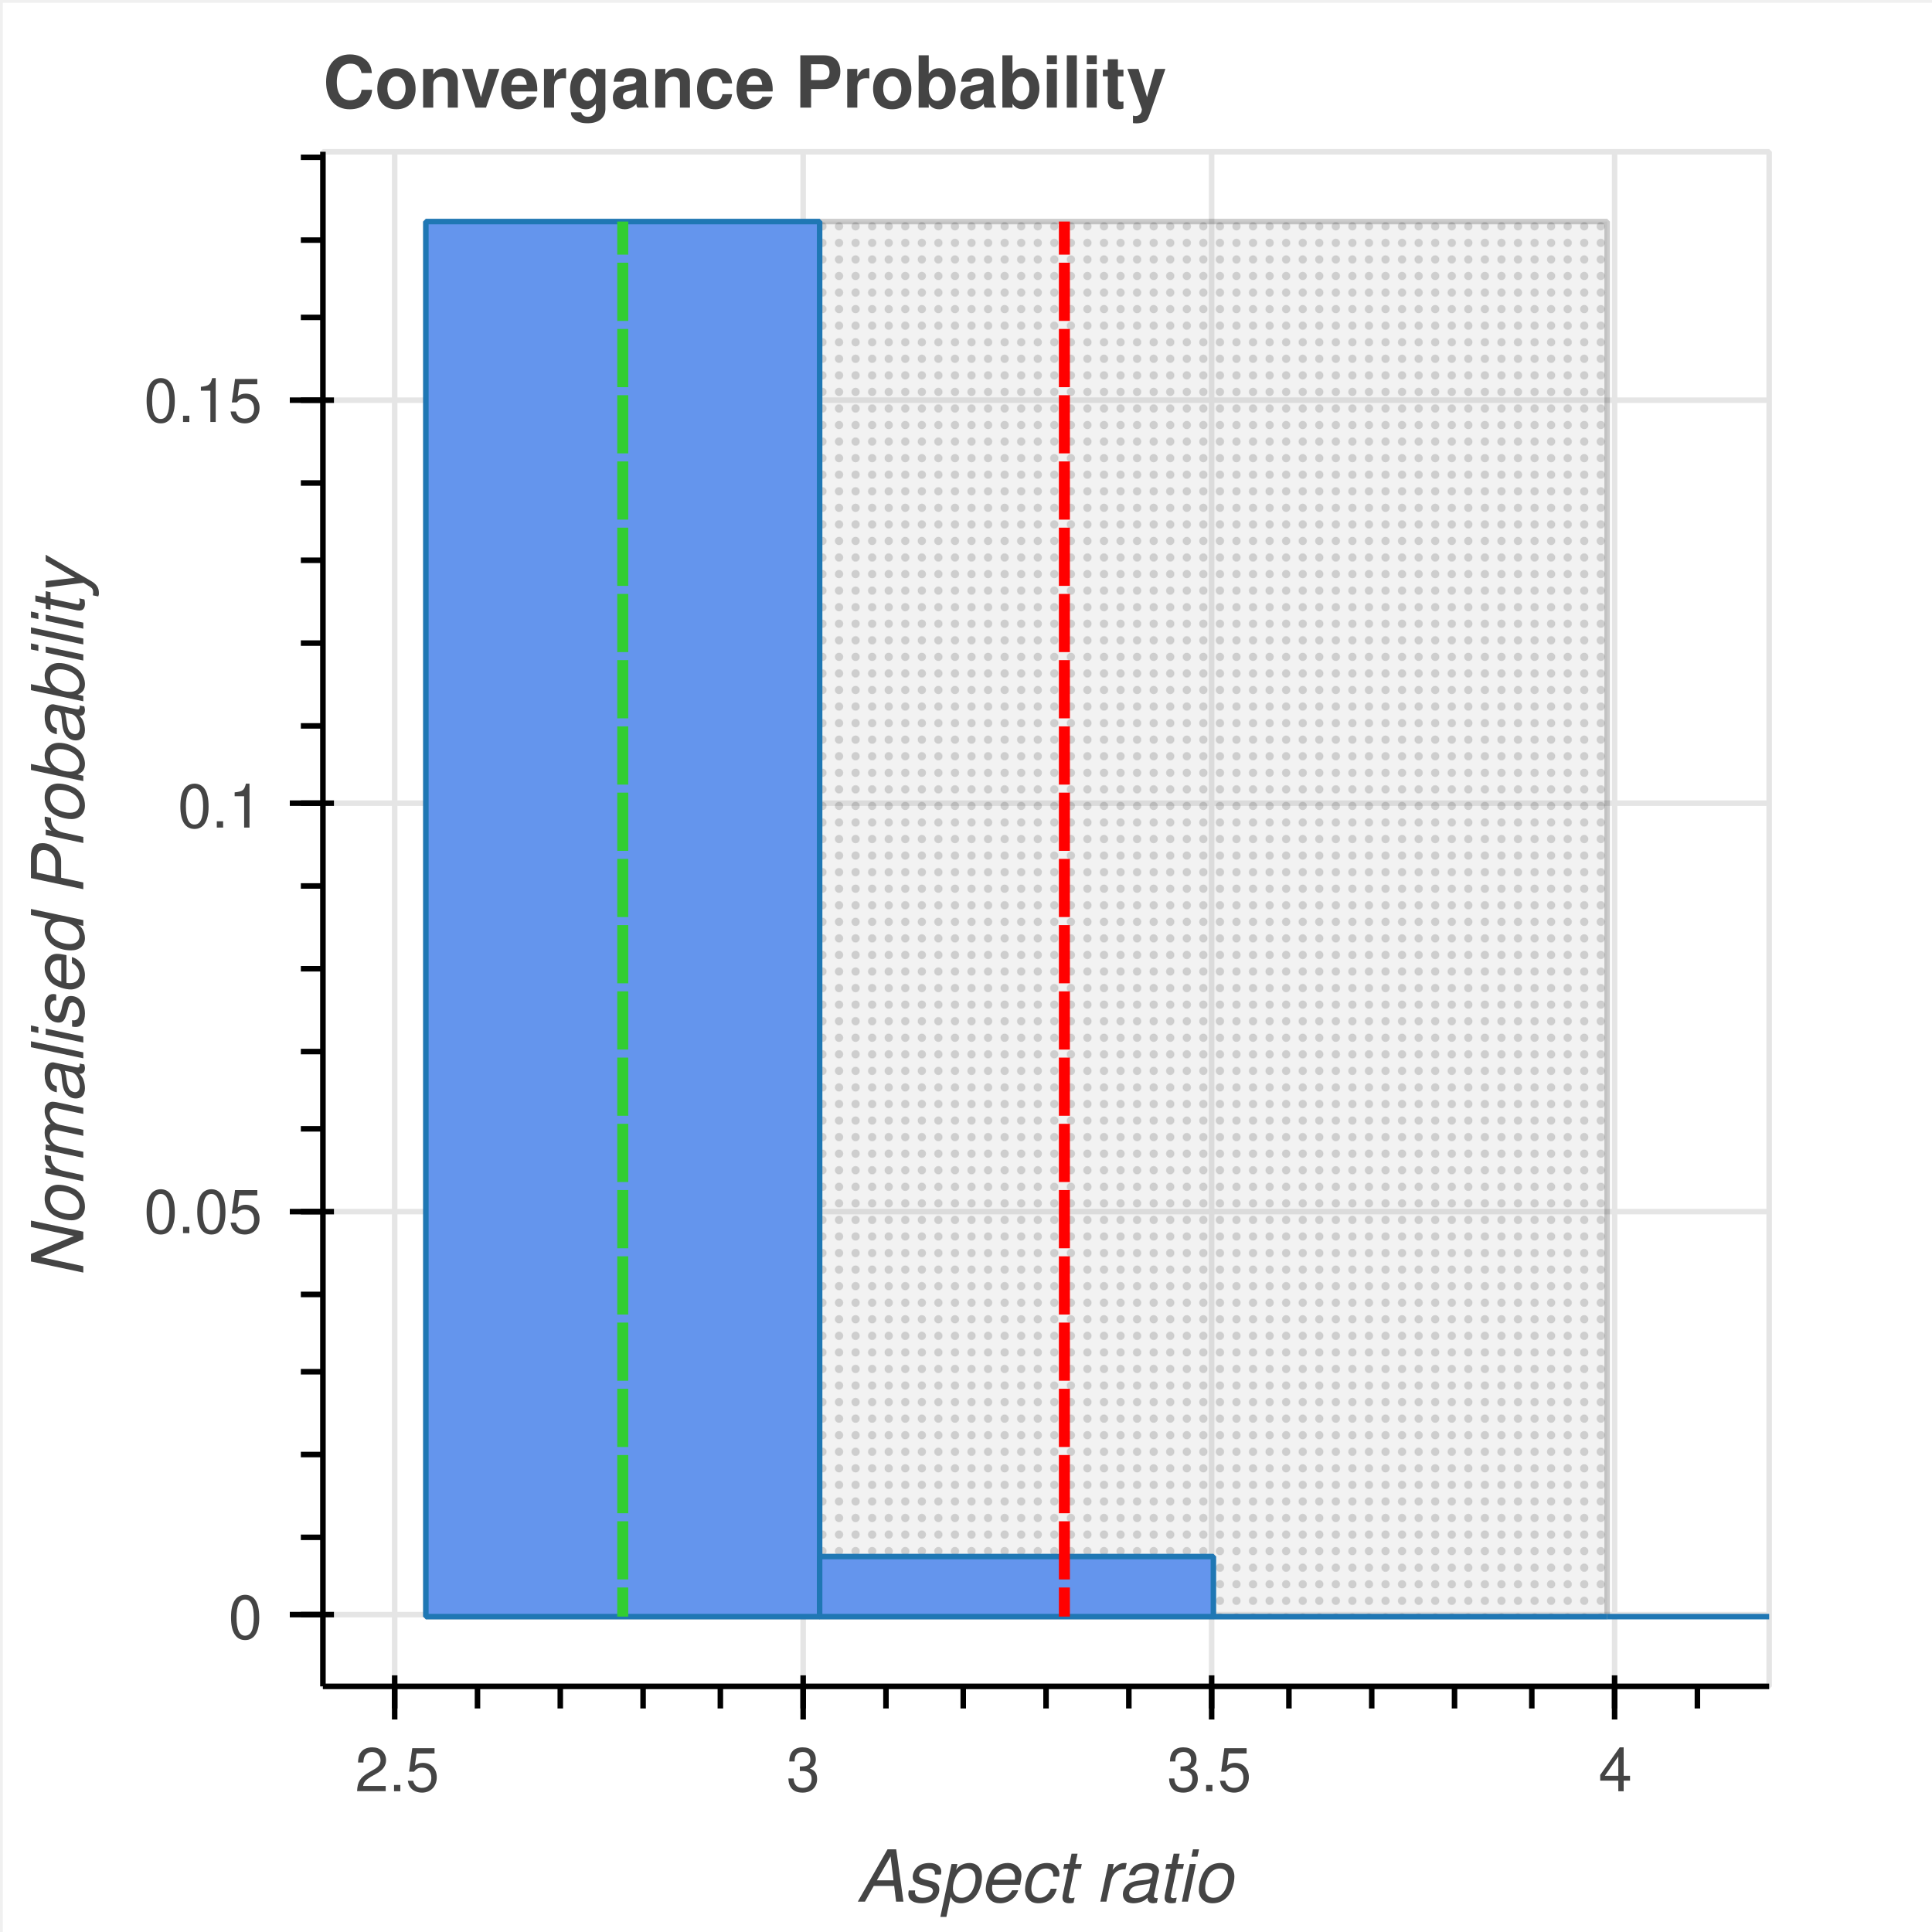
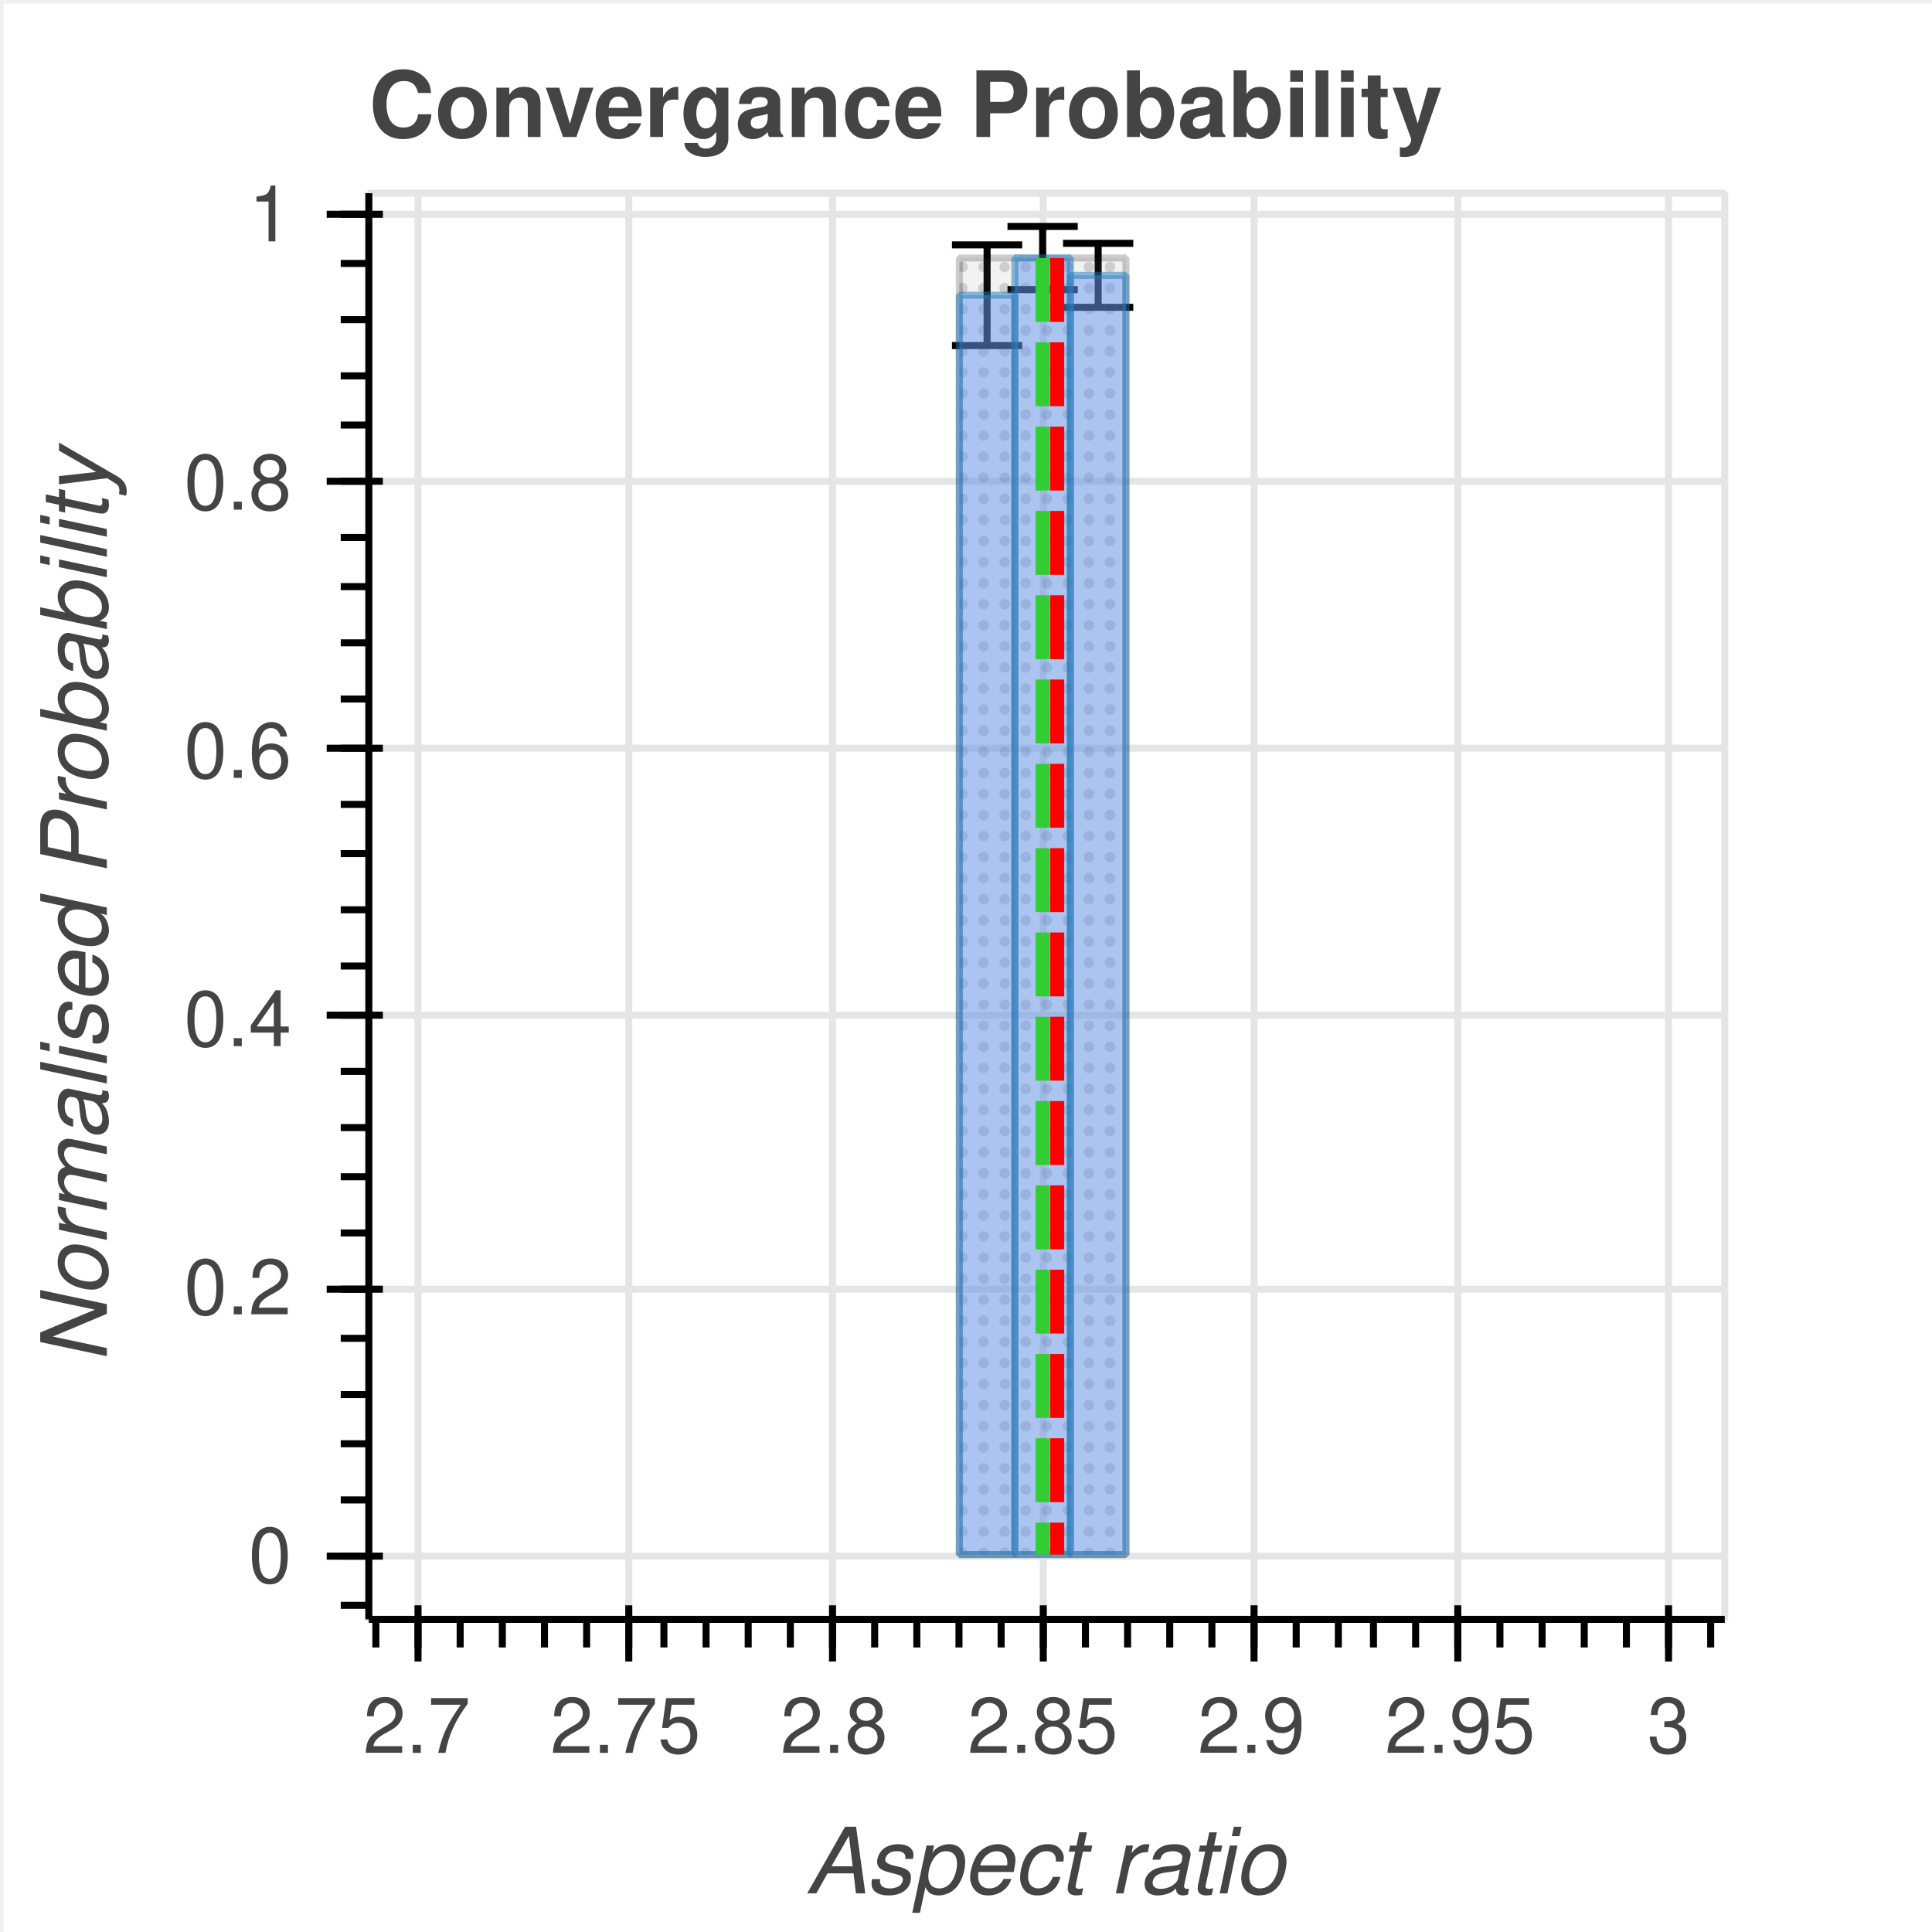
- <svg xmlns="http://www.w3.org/2000/svg" version="1.1" width="350" height="350">
+ <svg xmlns="http://www.w3.org/2000/svg" version="1.1" width="275" height="275">
  <defs>
-     <clipPath id="ZrrncdtxSGml">
-       <path fill="none" stroke="none" d="M 58.5 27.5 L 320.5 27.5 L 320.5 305.5 L 58.5 305.5 L 58.5 27.5 Z" />
+     <clipPath id="kBVDaZsetvRV">
+       <path fill="none" stroke="none" d="M 52.5 27.5 L 245.5 27.5 L 245.5 230.5 L 52.5 230.5 L 52.5 27.5 Z" />
    </clipPath>
-     <clipPath id="hqxxoribmWge">
-       <path fill="none" stroke="none" d="M 58.5 27.5 L 320.5 27.5 L 320.5 305.5 L 58.5 305.5 L 58.5 27.5 Z" />
+     <clipPath id="DsqOxXlteXqX">
+       <path fill="none" stroke="none" d="M 52.5 27.5 L 245.5 27.5 L 245.5 230.5 L 52.5 230.5 L 52.5 27.5 Z" />
    </clipPath>
-     <clipPath id="wSoOwwfKhamt">
-       <path fill="none" stroke="none" d="M 58.5 27.5 L 320.5 27.5 L 320.5 305.5 L 58.5 305.5 L 58.5 27.5 Z" />
+     <clipPath id="UITTbBWWyTGX">
+       <path fill="none" stroke="none" d="M 52.5 27.5 L 245.5 27.5 L 245.5 230.5 L 52.5 230.5 L 52.5 27.5 Z" />
    </clipPath>
-     <pattern id="cvgxhropMqfD" width="3" height="3" patternUnits="userSpaceOnUse">
+     <clipPath id="dJFAbIfSxvSz">
+       <path fill="none" stroke="none" d="M 52.5 27.5 L 245.5 27.5 L 245.5 230.5 L 52.5 230.5 L 52.5 27.5 Z" />
+     </clipPath>
+     <pattern id="xNHAutLQambq" width="3" height="3" patternUnits="userSpaceOnUse">
      <path fill="rgb(0,0,0)" stroke="none" paint-order="stroke" d="M 2.75 2 A 0.75 0.75 0 0 0 1.25 2 A 0.75 0.75 0 0 0 2.75 2" fill-opacity="0.149" />
    </pattern>
-     <clipPath id="yUnxZSZkzlyN">
-       <path fill="none" stroke="none" d="M 58.5 27.5 L 320.5 27.5 L 320.5 305.5 L 58.5 305.5 L 58.5 27.5 Z" />
+     <clipPath id="FpFLyvhWduzI">
+       <path fill="none" stroke="none" d="M 52.5 27.5 L 245.5 27.5 L 245.5 230.5 L 52.5 230.5 L 52.5 27.5 Z" />
    </clipPath>
-     <clipPath id="cirFqnNLSbqE">
-       <path fill="none" stroke="none" d="M 58.5 27.5 L 320.5 27.5 L 320.5 305.5 L 58.5 305.5 L 58.5 27.5 Z" />
+     <clipPath id="DADGCrvGHdOd">
+       <path fill="none" stroke="none" d="M 52.5 27.5 L 245.5 27.5 L 245.5 230.5 L 52.5 230.5 L 52.5 27.5 Z" />
    </clipPath>
-     <clipPath id="TQMNmfndtQQf">
-       <path fill="none" stroke="none" d="M 58.5 27.5 L 320.5 27.5 L 320.5 305.5 L 58.5 305.5 L 58.5 27.5 Z" />
+     <clipPath id="oRDbRWOywewB">
+       <path fill="none" stroke="none" d="M 52.5 27.5 L 245.5 27.5 L 245.5 230.5 L 52.5 230.5 L 52.5 27.5 Z" />
    </clipPath>
-     <clipPath id="XLtAtKNMcwrl">
-       <path fill="none" stroke="none" d="M 58.5 27.5 L 320.5 27.5 L 320.5 305.5 L 58.5 305.5 L 58.5 27.5 Z" />
+     <clipPath id="mbRPUhLrWNZB">
+       <path fill="none" stroke="none" d="M 52.5 27.5 L 245.5 27.5 L 245.5 230.5 L 52.5 230.5 L 52.5 27.5 Z" />
    </clipPath>
  </defs>
-   <path fill="rgb(255,255,255)" stroke="none" paint-order="stroke" d="M 0.5 0.5 L 350.5 0.5 L 350.5 350.5 L 0.5 350.5 L 0.5 0.5 Z" fill-opacity="1" />
-   <rect fill="#FFFFFF" stroke="none" x="58" y="27" width="262" height="278" transform="matrix(1, 0, 0, 1, 0.5, 0.5)" />
-   <path fill="rgb(255,255,255)" stroke="none" paint-order="stroke" d="M 58.5 27.5 L 320.5 27.5 L 320.5 305.5 L 58.5 305.5 L 58.5 27.5 Z" fill-opacity="1" />
-   <path fill="none" stroke="rgb(229,229,229)" paint-order="fill" d="M 58.5 27.5 L 320.5 27.5 L 320.5 305.5 L 58.5 305.5 L 58.5 27.5 Z" stroke-opacity="1" stroke-linejoin="bevel" stroke-miterlimit="10" />
-   <path fill="none" stroke="rgb(229,229,229)" paint-order="fill" d="M 71.5 305.5 L 71.5 27.5 M 145.5 305.5 L 145.5 27.5 M 219.5 305.5 L 219.5 27.5 M 292.5 305.5 L 292.5 27.5" stroke-opacity="1" stroke-linejoin="bevel" stroke-miterlimit="10" clip-path="url(#ZrrncdtxSGml)" />
-   <path fill="none" stroke="rgb(229,229,229)" paint-order="fill" d="M 58.5 292.5 L 320.5 292.5 M 58.5 219.5 L 320.5 219.5 M 58.5 145.5 L 320.5 145.5 M 58.5 72.5 L 320.5 72.5" stroke-opacity="1" stroke-linejoin="bevel" stroke-miterlimit="10" clip-path="url(#hqxxoribmWge)" />
-   <path fill="rgb(128,128,128)" stroke="none" paint-order="stroke" d="M 77.149 40.136 L 291.151 40.136 L 291.151 292.864 L 77.149 292.864 L 77.149 40.136 Z" fill-opacity="0.102" clip-path="url(#wSoOwwfKhamt)" />
-   <path fill="url(#cvgxhropMqfD)" stroke="rgb(0,0,0)" paint-order="fill" d="M 77.149 40.136 L 291.151 40.136 L 291.151 292.864 L 77.149 292.864 L 77.149 40.136 Z" clip-path="url(#wSoOwwfKhamt)" stroke-opacity="0.2" stroke-linejoin="bevel" stroke-miterlimit="10" />
-   <path fill="rgb(100,149,237)" stroke="rgb(31,119,180)" paint-order="fill" d="M 77.149 40.136 L 148.483 40.136 L 148.483 292.864 L 77.149 292.864 L 77.149 40.136 Z" fill-opacity="1" clip-path="url(#yUnxZSZkzlyN)" stroke-opacity="1" stroke-linejoin="bevel" stroke-miterlimit="10" />
-   <path fill="rgb(100,149,237)" stroke="rgb(31,119,180)" paint-order="fill" d="M 148.483 281.98 L 219.817 281.98 L 219.817 292.864 L 148.483 292.864 L 148.483 281.98 Z" fill-opacity="1" clip-path="url(#yUnxZSZkzlyN)" stroke-opacity="1" stroke-linejoin="bevel" stroke-miterlimit="10" />
-   <path fill="rgb(100,149,237)" stroke="rgb(31,119,180)" paint-order="fill" d="M 219.817 292.864 L 291.151 292.864 L 291.151 292.864 L 219.817 292.864 L 219.817 292.864 Z" fill-opacity="1" clip-path="url(#yUnxZSZkzlyN)" stroke-opacity="1" stroke-linejoin="bevel" stroke-miterlimit="10" />
-   <path fill="rgb(100,149,237)" stroke="rgb(31,119,180)" paint-order="fill" d="M 291.151 292.864 L 320.5 292.864 L 320.5 292.864 L 291.151 292.864 L 291.151 292.864 Z" fill-opacity="1" clip-path="url(#yUnxZSZkzlyN)" stroke-opacity="1" stroke-linejoin="bevel" stroke-miterlimit="10" />
-   <path fill="none" stroke="rgb(0,0,0)" paint-order="fill" d="M 58.5 305.5 L 320.5 305.5" stroke-opacity="1" stroke-linejoin="bevel" stroke-miterlimit="10" />
-   <path fill="none" stroke="rgb(0,0,0)" paint-order="fill" d="M 71.5 311.5 L 71.5 303.5 M 145.5 311.5 L 145.5 303.5 M 219.5 311.5 L 219.5 303.5 M 292.5 311.5 L 292.5 303.5" stroke-opacity="1" stroke-linejoin="bevel" stroke-miterlimit="10" />
-   <path fill="none" stroke="rgb(0,0,0)" paint-order="fill" d="M 71.5 309.5 L 71.5 305.5 M 86.5 309.5 L 86.5 305.5 M 101.5 309.5 L 101.5 305.5 M 116.5 309.5 L 116.5 305.5 M 130.5 309.5 L 130.5 305.5 M 145.5 309.5 L 145.5 305.5 M 160.5 309.5 L 160.5 305.5 M 174.5 309.5 L 174.5 305.5 M 189.5 309.5 L 189.5 305.5 M 204.5 309.5 L 204.5 305.5 M 219.5 309.5 L 219.5 305.5 M 233.5 309.5 L 233.5 305.5 M 248.5 309.5 L 248.5 305.5 M 263.5 309.5 L 263.5 305.5 M 277.5 309.5 L 277.5 305.5 M 292.5 309.5 L 292.5 305.5 M 307.5 309.5 L 307.5 305.5" stroke-opacity="1" stroke-linejoin="bevel" stroke-miterlimit="10" />
-   <text fill="rgb(68,68,68)" stroke="none" font-family="helvetica" font-size="11px" font-style="normal" font-weight="normal" text-decoration="normal" x="63.813" y="324" text-anchor="start" dominant-baseline="alphabetic" transform="matrix(1, 0, 0, 1, 0.5, 0.5)" fill-opacity="1">2.5</text>
-   <text fill="none" stroke="rgb(0,0,0)" font-family="helvetica" font-size="11px" font-style="normal" font-weight="normal" text-decoration="normal" x="63.813" y="324" text-anchor="start" dominant-baseline="alphabetic" transform="matrix(1, 0, 0, 1, 0.5, 0.5)" stroke-opacity="0" stroke-linejoin="bevel" stroke-miterlimit="10">2.5</text>
-   <text fill="rgb(68,68,68)" stroke="none" font-family="helvetica" font-size="11px" font-style="normal" font-weight="normal" text-decoration="normal" x="141.959" y="324" text-anchor="start" dominant-baseline="alphabetic" transform="matrix(1, 0, 0, 1, 0.5, 0.5)" fill-opacity="1">3</text>
-   <text fill="none" stroke="rgb(0,0,0)" font-family="helvetica" font-size="11px" font-style="normal" font-weight="normal" text-decoration="normal" x="141.959" y="324" text-anchor="start" dominant-baseline="alphabetic" transform="matrix(1, 0, 0, 1, 0.5, 0.5)" stroke-opacity="0" stroke-linejoin="bevel" stroke-miterlimit="10">3</text>
-   <text fill="rgb(68,68,68)" stroke="none" font-family="helvetica" font-size="11px" font-style="normal" font-weight="normal" text-decoration="normal" x="210.931" y="324" text-anchor="start" dominant-baseline="alphabetic" transform="matrix(1, 0, 0, 1, 0.5, 0.5)" fill-opacity="1">3.5</text>
-   <text fill="none" stroke="rgb(0,0,0)" font-family="helvetica" font-size="11px" font-style="normal" font-weight="normal" text-decoration="normal" x="210.931" y="324" text-anchor="start" dominant-baseline="alphabetic" transform="matrix(1, 0, 0, 1, 0.5, 0.5)" stroke-opacity="0" stroke-linejoin="bevel" stroke-miterlimit="10">3.5</text>
-   <text fill="rgb(68,68,68)" stroke="none" font-family="helvetica" font-size="11px" font-style="normal" font-weight="normal" text-decoration="normal" x="289.078" y="324" text-anchor="start" dominant-baseline="alphabetic" transform="matrix(1, 0, 0, 1, 0.5, 0.5)" fill-opacity="1">4</text>
-   <text fill="none" stroke="rgb(0,0,0)" font-family="helvetica" font-size="11px" font-style="normal" font-weight="normal" text-decoration="normal" x="289.078" y="324" text-anchor="start" dominant-baseline="alphabetic" transform="matrix(1, 0, 0, 1, 0.5, 0.5)" stroke-opacity="0" stroke-linejoin="bevel" stroke-miterlimit="10">4</text>
-   <text fill="rgb(68,68,68)" stroke="none" font-family="helvetica" font-size="13px" font-style="italic" font-weight="normal" text-decoration="normal" x="154.678" y="344" text-anchor="start" dominant-baseline="alphabetic" transform="matrix(1, 0, 0, 1, 0.5, 0.5)" fill-opacity="1">Aspect ratio</text>
-   <text fill="none" stroke="rgb(0,0,0)" font-family="helvetica" font-size="13px" font-style="italic" font-weight="normal" text-decoration="normal" x="154.678" y="344" text-anchor="start" dominant-baseline="alphabetic" transform="matrix(1, 0, 0, 1, 0.5, 0.5)" stroke-opacity="0" stroke-linejoin="bevel" stroke-miterlimit="10">Aspect ratio</text>
-   <path fill="none" stroke="rgb(0,0,0)" paint-order="fill" d="M 58.5 305.5 L 58.5 27.5" stroke-opacity="1" stroke-linejoin="bevel" stroke-miterlimit="10" />
-   <path fill="none" stroke="rgb(0,0,0)" paint-order="fill" d="M 52.5 292.5 L 60.5 292.5 M 52.5 219.5 L 60.5 219.5 M 52.5 145.5 L 60.5 145.5 M 52.5 72.5 L 60.5 72.5" stroke-opacity="1" stroke-linejoin="bevel" stroke-miterlimit="10" />
-   <path fill="none" stroke="rgb(0,0,0)" paint-order="fill" d="M 54.5 292.5 L 58.5 292.5 M 54.5 278.5 L 58.5 278.5 M 54.5 263.5 L 58.5 263.5 M 54.5 248.5 L 58.5 248.5 M 54.5 234.5 L 58.5 234.5 M 54.5 219.5 L 58.5 219.5 M 54.5 204.5 L 58.5 204.5 M 54.5 190.5 L 58.5 190.5 M 54.5 175.5 L 58.5 175.5 M 54.5 160.5 L 58.5 160.5 M 54.5 145.5 L 58.5 145.5 M 54.5 131.5 L 58.5 131.5 M 54.5 116.5 L 58.5 116.5 M 54.5 101.5 L 58.5 101.5 M 54.5 87.5 L 58.5 87.5 M 54.5 72.5 L 58.5 72.5 M 54.5 57.5 L 58.5 57.5 M 54.5 43.5 L 58.5 43.5 M 54.5 28.5 L 58.5 28.5" stroke-opacity="1" stroke-linejoin="bevel" stroke-miterlimit="10" />
-   <text fill="rgb(68,68,68)" stroke="none" font-family="helvetica" font-size="11px" font-style="normal" font-weight="normal" text-decoration="normal" x="40.882" y="296.364" text-anchor="start" dominant-baseline="alphabetic" transform="matrix(1, 0, 0, 1, 0.5, 0.5)" fill-opacity="1">0</text>
-   <text fill="none" stroke="rgb(0,0,0)" font-family="helvetica" font-size="11px" font-style="normal" font-weight="normal" text-decoration="normal" x="40.882" y="296.364" text-anchor="start" dominant-baseline="alphabetic" transform="matrix(1, 0, 0, 1, 0.5, 0.5)" stroke-opacity="0" stroke-linejoin="bevel" stroke-miterlimit="10">0</text>
-   <text fill="rgb(68,68,68)" stroke="none" font-family="helvetica" font-size="11px" font-style="normal" font-weight="normal" text-decoration="normal" x="25.591" y="222.892" text-anchor="start" dominant-baseline="alphabetic" transform="matrix(1, 0, 0, 1, 0.5, 0.5)" fill-opacity="1">0.05</text>
-   <text fill="none" stroke="rgb(0,0,0)" font-family="helvetica" font-size="11px" font-style="normal" font-weight="normal" text-decoration="normal" x="25.591" y="222.892" text-anchor="start" dominant-baseline="alphabetic" transform="matrix(1, 0, 0, 1, 0.5, 0.5)" stroke-opacity="0" stroke-linejoin="bevel" stroke-miterlimit="10">0.05</text>
-   <text fill="rgb(68,68,68)" stroke="none" font-family="helvetica" font-size="11px" font-style="normal" font-weight="normal" text-decoration="normal" x="31.708" y="149.421" text-anchor="start" dominant-baseline="alphabetic" transform="matrix(1, 0, 0, 1, 0.5, 0.5)" fill-opacity="1">0.1</text>
-   <text fill="none" stroke="rgb(0,0,0)" font-family="helvetica" font-size="11px" font-style="normal" font-weight="normal" text-decoration="normal" x="31.708" y="149.421" text-anchor="start" dominant-baseline="alphabetic" transform="matrix(1, 0, 0, 1, 0.5, 0.5)" stroke-opacity="0" stroke-linejoin="bevel" stroke-miterlimit="10">0.1</text>
-   <text fill="rgb(68,68,68)" stroke="none" font-family="helvetica" font-size="11px" font-style="normal" font-weight="normal" text-decoration="normal" x="25.591" y="75.949" text-anchor="start" dominant-baseline="alphabetic" transform="matrix(1, 0, 0, 1, 0.5, 0.5)" fill-opacity="1">0.15</text>
-   <text fill="none" stroke="rgb(0,0,0)" font-family="helvetica" font-size="11px" font-style="normal" font-weight="normal" text-decoration="normal" x="25.591" y="75.949" text-anchor="start" dominant-baseline="alphabetic" transform="matrix(1, 0, 0, 1, 0.5, 0.5)" stroke-opacity="0" stroke-linejoin="bevel" stroke-miterlimit="10">0.15</text>
-   <text fill="rgb(68,68,68)" stroke="none" font-family="helvetica" font-size="13px" font-style="italic" font-weight="normal" text-decoration="normal" x="-47.435" y="163" text-anchor="start" dominant-baseline="alphabetic" transform="matrix(6.123233995736766e-17, -1, 1, 6.123233995736766e-17, -147.9092, 184.0908)" fill-opacity="1">Normalised Probability</text>
-   <text fill="none" stroke="rgb(0,0,0)" font-family="helvetica" font-size="13px" font-style="italic" font-weight="normal" text-decoration="normal" x="-47.435" y="163" text-anchor="start" dominant-baseline="alphabetic" transform="matrix(6.123233995736766e-17, -1, 1, 6.123233995736766e-17, -147.9092, 184.0908)" stroke-opacity="0" stroke-linejoin="bevel" stroke-miterlimit="10">Normalised Probability</text>
-   <path fill="rgb(255,249,186)" stroke="rgb(255,0,0)" paint-order="fill" d="M 192.824 40.136 L 192.824 40.136 L 192.824 292.864 L 192.824 292.864 L 192.824 40.136 Z" fill-opacity="0.4" clip-path="url(#cirFqnNLSbqE)" stroke-opacity="1" stroke-linejoin="bevel" stroke-miterlimit="10" stroke-width="2" stroke-dasharray="6" />
-   <path fill="rgb(255,249,186)" stroke="rgb(50,205,50)" paint-order="fill" d="M 112.816 40.136 L 112.816 40.136 L 112.816 292.864 L 112.816 292.864 L 112.816 40.136 Z" fill-opacity="0.4" clip-path="url(#TQMNmfndtQQf)" stroke-opacity="1" stroke-linejoin="bevel" stroke-miterlimit="10" stroke-width="2" stroke-dasharray="6" />
-   <text fill="rgb(68,68,68)" stroke="none" font-family="helvetica" font-size="13px" font-style="normal" font-weight="bold" text-decoration="normal" x="58" y="19" text-anchor="start" dominant-baseline="alphabetic" transform="matrix(1, 0, 0, 1, 0.5, 0.5)" fill-opacity="1">Convergance Probability</text>
-   <text fill="none" stroke="rgb(0,0,0)" font-family="helvetica" font-size="13px" font-style="normal" font-weight="bold" text-decoration="normal" x="58" y="19" text-anchor="start" dominant-baseline="alphabetic" transform="matrix(1, 0, 0, 1, 0.5, 0.5)" stroke-opacity="0" stroke-miterlimit="10" stroke-dasharray="">Convergance Probability</text>
+   <path fill="rgb(255,255,255)" stroke="none" paint-order="stroke" d="M 0.5 0.5 L 275.5 0.5 L 275.5 275.5 L 0.5 275.5 L 0.5 0.5 Z" fill-opacity="1" />
+   <rect fill="#FFFFFF" stroke="none" x="52" y="27" width="193" height="203" transform="matrix(1, 0, 0, 1, 0.5, 0.5)" />
+   <path fill="rgb(255,255,255)" stroke="none" paint-order="stroke" d="M 52.5 27.5 L 245.5 27.5 L 245.5 230.5 L 52.5 230.5 L 52.5 27.5 Z" fill-opacity="1" />
+   <path fill="none" stroke="rgb(229,229,229)" paint-order="fill" d="M 52.5 27.5 L 245.5 27.5 L 245.5 230.5 L 52.5 230.5 L 52.5 27.5 Z" stroke-opacity="1" stroke-linejoin="bevel" stroke-miterlimit="10" />
+   <path fill="none" stroke="rgb(229,229,229)" paint-order="fill" d="M 59.5 230.5 L 59.5 27.5 M 89.5 230.5 L 89.5 27.5 M 118.5 230.5 L 118.5 27.5 M 148.5 230.5 L 148.5 27.5 M 178.5 230.5 L 178.5 27.5 M 207.5 230.5 L 207.5 27.5 M 237.5 230.5 L 237.5 27.5" stroke-opacity="1" stroke-linejoin="bevel" stroke-miterlimit="10" clip-path="url(#kBVDaZsetvRV)" />
+   <path fill="none" stroke="rgb(229,229,229)" paint-order="fill" d="M 52.5 221.5 L 245.5 221.5 M 52.5 183.5 L 245.5 183.5 M 52.5 144.5 L 245.5 144.5 M 52.5 106.5 L 245.5 106.5 M 52.5 68.5 L 245.5 68.5 M 52.5 30.5 L 245.5 30.5" stroke-opacity="1" stroke-linejoin="bevel" stroke-miterlimit="10" clip-path="url(#DsqOxXlteXqX)" />
+   <path fill="none" stroke="rgb(0,0,0)" paint-order="fill" d="M 140.502 34.856 L 140.502 49.189" stroke-opacity="1" stroke-linejoin="bevel" stroke-miterlimit="10" clip-path="url(#UITTbBWWyTGX)" />
+   <path fill="none" stroke="rgb(0,0,0)" paint-order="fill" d="M 148.407 32.231 L 148.407 41.223" stroke-opacity="1" stroke-linejoin="bevel" stroke-miterlimit="10" clip-path="url(#UITTbBWWyTGX)" />
+   <path fill="none" stroke="rgb(0,0,0)" paint-order="fill" d="M 156.312 34.64 L 156.312 43.744" stroke-opacity="1" stroke-linejoin="bevel" stroke-miterlimit="10" clip-path="url(#UITTbBWWyTGX)" />
+   <path fill="none" stroke="rgb(0,0,0)" paint-order="fill" d="M 135.502 34.856 L 145.502 34.856" stroke-opacity="1" stroke-linejoin="bevel" stroke-miterlimit="10" clip-path="url(#UITTbBWWyTGX)" />
+   <path fill="none" stroke="rgb(0,0,0)" paint-order="fill" d="M 143.407 32.231 L 153.407 32.231" stroke-opacity="1" stroke-linejoin="bevel" stroke-miterlimit="10" clip-path="url(#UITTbBWWyTGX)" />
+   <path fill="none" stroke="rgb(0,0,0)" paint-order="fill" d="M 151.312 34.64 L 161.312 34.64" stroke-opacity="1" stroke-linejoin="bevel" stroke-miterlimit="10" clip-path="url(#UITTbBWWyTGX)" />
+   <path fill="none" stroke="rgb(0,0,0)" paint-order="fill" d="M 145.502 49.189 L 135.502 49.189" stroke-opacity="1" stroke-linejoin="bevel" stroke-miterlimit="10" clip-path="url(#UITTbBWWyTGX)" />
+   <path fill="none" stroke="rgb(0,0,0)" paint-order="fill" d="M 153.407 41.223 L 143.407 41.223" stroke-opacity="1" stroke-linejoin="bevel" stroke-miterlimit="10" clip-path="url(#UITTbBWWyTGX)" />
+   <path fill="none" stroke="rgb(0,0,0)" paint-order="fill" d="M 161.312 43.744 L 151.312 43.744" stroke-opacity="1" stroke-linejoin="bevel" stroke-miterlimit="10" clip-path="url(#UITTbBWWyTGX)" />
+   <path fill="rgb(128,128,128)" stroke="none" paint-order="stroke" d="M 136.549 36.727 L 160.265 36.727 L 160.265 221.273 L 136.549 221.273 L 136.549 36.727 Z" fill-opacity="0.102" clip-path="url(#dJFAbIfSxvSz)" />
+   <path fill="url(#xNHAutLQambq)" stroke="rgb(0,0,0)" paint-order="fill" d="M 136.549 36.727 L 160.265 36.727 L 160.265 221.273 L 136.549 221.273 L 136.549 36.727 Z" clip-path="url(#dJFAbIfSxvSz)" stroke-opacity="0.2" stroke-linejoin="bevel" stroke-miterlimit="10" />
+   <path fill="rgb(100,149,237)" stroke="rgb(31,119,180)" paint-order="fill" d="M 136.549 42.022 L 144.454 42.022 L 144.454 221.273 L 136.549 221.273 L 136.549 42.022 Z" fill-opacity="0.502" clip-path="url(#FpFLyvhWduzI)" stroke-opacity="0.502" stroke-linejoin="bevel" stroke-miterlimit="10" />
+   <path fill="rgb(100,149,237)" stroke="rgb(31,119,180)" paint-order="fill" d="M 144.454 36.727 L 152.36 36.727 L 152.36 221.273 L 144.454 221.273 L 144.454 36.727 Z" fill-opacity="0.502" clip-path="url(#FpFLyvhWduzI)" stroke-opacity="0.502" stroke-linejoin="bevel" stroke-miterlimit="10" />
+   <path fill="rgb(100,149,237)" stroke="rgb(31,119,180)" paint-order="fill" d="M 152.36 39.192 L 160.265 39.192 L 160.265 221.273 L 152.36 221.273 L 152.36 39.192 Z" fill-opacity="0.502" clip-path="url(#FpFLyvhWduzI)" stroke-opacity="0.502" stroke-linejoin="bevel" stroke-miterlimit="10" />
+   <path fill="none" stroke="rgb(0,0,0)" paint-order="fill" d="M 52.5 230.5 L 245.5 230.5" stroke-opacity="1" stroke-linejoin="bevel" stroke-miterlimit="10" />
+   <path fill="none" stroke="rgb(0,0,0)" paint-order="fill" d="M 59.5 236.5 L 59.5 228.5 M 89.5 236.5 L 89.5 228.5 M 118.5 236.5 L 118.5 228.5 M 148.5 236.5 L 148.5 228.5 M 178.5 236.5 L 178.5 228.5 M 207.5 236.5 L 207.5 228.5 M 237.5 236.5 L 237.5 228.5" stroke-opacity="1" stroke-linejoin="bevel" stroke-miterlimit="10" />
+   <path fill="none" stroke="rgb(0,0,0)" paint-order="fill" d="M 53.5 234.5 L 53.5 230.5 M 59.5 234.5 L 59.5 230.5 M 65.5 234.5 L 65.5 230.5 M 71.5 234.5 L 71.5 230.5 M 77.5 234.5 L 77.5 230.5 M 83.5 234.5 L 83.5 230.5 M 89.5 234.5 L 89.5 230.5 M 94.5 234.5 L 94.5 230.5 M 100.5 234.5 L 100.5 230.5 M 106.5 234.5 L 106.5 230.5 M 112.5 234.5 L 112.5 230.5 M 118.5 234.5 L 118.5 230.5 M 124.5 234.5 L 124.5 230.5 M 130.5 234.5 L 130.5 230.5 M 136.5 234.5 L 136.5 230.5 M 142.5 234.5 L 142.5 230.5 M 148.5 234.5 L 148.5 230.5 M 154.5 234.5 L 154.5 230.5 M 160.5 234.5 L 160.5 230.5 M 166.5 234.5 L 166.5 230.5 M 172.5 234.5 L 172.5 230.5 M 178.5 234.5 L 178.5 230.5 M 184.5 234.5 L 184.5 230.5 M 190.5 234.5 L 190.5 230.5 M 195.5 234.5 L 195.5 230.5 M 201.5 234.5 L 201.5 230.5 M 207.5 234.5 L 207.5 230.5 M 213.5 234.5 L 213.5 230.5 M 219.5 234.5 L 219.5 230.5 M 225.5 234.5 L 225.5 230.5 M 231.5 234.5 L 231.5 230.5 M 237.5 234.5 L 237.5 230.5 M 243.5 234.5 L 243.5 230.5" stroke-opacity="1" stroke-linejoin="bevel" stroke-miterlimit="10" />
+   <text fill="rgb(68,68,68)" stroke="none" font-family="helvetica" font-size="11px" font-style="normal" font-weight="normal" text-decoration="normal" x="51.182" y="249" text-anchor="start" dominant-baseline="alphabetic" transform="matrix(1, 0, 0, 1, 0.5, 0.5)" fill-opacity="1">2.7</text>
+   <text fill="none" stroke="rgb(0,0,0)" font-family="helvetica" font-size="11px" font-style="normal" font-weight="normal" text-decoration="normal" x="51.182" y="249" text-anchor="start" dominant-baseline="alphabetic" transform="matrix(1, 0, 0, 1, 0.5, 0.5)" stroke-opacity="0" stroke-linejoin="bevel" stroke-miterlimit="10">2.7</text>
+   <text fill="rgb(68,68,68)" stroke="none" font-family="helvetica" font-size="11px" font-style="normal" font-weight="normal" text-decoration="normal" x="77.823" y="249" text-anchor="start" dominant-baseline="alphabetic" transform="matrix(1, 0, 0, 1, 0.5, 0.5)" fill-opacity="1">2.75</text>
+   <text fill="none" stroke="rgb(0,0,0)" font-family="helvetica" font-size="11px" font-style="normal" font-weight="normal" text-decoration="normal" x="77.823" y="249" text-anchor="start" dominant-baseline="alphabetic" transform="matrix(1, 0, 0, 1, 0.5, 0.5)" stroke-opacity="0" stroke-linejoin="bevel" stroke-miterlimit="10">2.75</text>
+   <text fill="rgb(68,68,68)" stroke="none" font-family="helvetica" font-size="11px" font-style="normal" font-weight="normal" text-decoration="normal" x="110.581" y="249" text-anchor="start" dominant-baseline="alphabetic" transform="matrix(1, 0, 0, 1, 0.5, 0.5)" fill-opacity="1">2.8</text>
+   <text fill="none" stroke="rgb(0,0,0)" font-family="helvetica" font-size="11px" font-style="normal" font-weight="normal" text-decoration="normal" x="110.581" y="249" text-anchor="start" dominant-baseline="alphabetic" transform="matrix(1, 0, 0, 1, 0.5, 0.5)" stroke-opacity="0" stroke-linejoin="bevel" stroke-miterlimit="10">2.8</text>
+   <text fill="rgb(68,68,68)" stroke="none" font-family="helvetica" font-size="11px" font-style="normal" font-weight="normal" text-decoration="normal" x="137.221" y="249" text-anchor="start" dominant-baseline="alphabetic" transform="matrix(1, 0, 0, 1, 0.5, 0.5)" fill-opacity="1">2.85</text>
+   <text fill="none" stroke="rgb(0,0,0)" font-family="helvetica" font-size="11px" font-style="normal" font-weight="normal" text-decoration="normal" x="137.221" y="249" text-anchor="start" dominant-baseline="alphabetic" transform="matrix(1, 0, 0, 1, 0.5, 0.5)" stroke-opacity="0" stroke-linejoin="bevel" stroke-miterlimit="10">2.85</text>
+   <text fill="rgb(68,68,68)" stroke="none" font-family="helvetica" font-size="11px" font-style="normal" font-weight="normal" text-decoration="normal" x="169.98" y="249" text-anchor="start" dominant-baseline="alphabetic" transform="matrix(1, 0, 0, 1, 0.5, 0.5)" fill-opacity="1">2.9</text>
+   <text fill="none" stroke="rgb(0,0,0)" font-family="helvetica" font-size="11px" font-style="normal" font-weight="normal" text-decoration="normal" x="169.98" y="249" text-anchor="start" dominant-baseline="alphabetic" transform="matrix(1, 0, 0, 1, 0.5, 0.5)" stroke-opacity="0" stroke-linejoin="bevel" stroke-miterlimit="10">2.9</text>
+   <text fill="rgb(68,68,68)" stroke="none" font-family="helvetica" font-size="11px" font-style="normal" font-weight="normal" text-decoration="normal" x="196.62" y="249" text-anchor="start" dominant-baseline="alphabetic" transform="matrix(1, 0, 0, 1, 0.5, 0.5)" fill-opacity="1">2.95</text>
+   <text fill="none" stroke="rgb(0,0,0)" font-family="helvetica" font-size="11px" font-style="normal" font-weight="normal" text-decoration="normal" x="196.62" y="249" text-anchor="start" dominant-baseline="alphabetic" transform="matrix(1, 0, 0, 1, 0.5, 0.5)" stroke-opacity="0" stroke-linejoin="bevel" stroke-miterlimit="10">2.95</text>
+   <text fill="rgb(68,68,68)" stroke="none" font-family="helvetica" font-size="11px" font-style="normal" font-weight="normal" text-decoration="normal" x="233.965" y="249" text-anchor="start" dominant-baseline="alphabetic" transform="matrix(1, 0, 0, 1, 0.5, 0.5)" fill-opacity="1">3</text>
+   <text fill="none" stroke="rgb(0,0,0)" font-family="helvetica" font-size="11px" font-style="normal" font-weight="normal" text-decoration="normal" x="233.965" y="249" text-anchor="start" dominant-baseline="alphabetic" transform="matrix(1, 0, 0, 1, 0.5, 0.5)" stroke-opacity="0" stroke-linejoin="bevel" stroke-miterlimit="10">3</text>
+   <text fill="rgb(68,68,68)" stroke="none" font-family="helvetica" font-size="13px" font-style="italic" font-weight="normal" text-decoration="normal" x="114.178" y="269" text-anchor="start" dominant-baseline="alphabetic" transform="matrix(1, 0, 0, 1, 0.5, 0.5)" fill-opacity="1">Aspect ratio</text>
+   <text fill="none" stroke="rgb(0,0,0)" font-family="helvetica" font-size="13px" font-style="italic" font-weight="normal" text-decoration="normal" x="114.178" y="269" text-anchor="start" dominant-baseline="alphabetic" transform="matrix(1, 0, 0, 1, 0.5, 0.5)" stroke-opacity="0" stroke-linejoin="bevel" stroke-miterlimit="10">Aspect ratio</text>
+   <path fill="none" stroke="rgb(0,0,0)" paint-order="fill" d="M 52.5 230.5 L 52.5 27.5" stroke-opacity="1" stroke-linejoin="bevel" stroke-miterlimit="10" />
+   <path fill="none" stroke="rgb(0,0,0)" paint-order="fill" d="M 46.5 221.5 L 54.5 221.5 M 46.5 183.5 L 54.5 183.5 M 46.5 144.5 L 54.5 144.5 M 46.5 106.5 L 54.5 106.5 M 46.5 68.5 L 54.5 68.5 M 46.5 30.5 L 54.5 30.5" stroke-opacity="1" stroke-linejoin="bevel" stroke-miterlimit="10" />
+   <path fill="none" stroke="rgb(0,0,0)" paint-order="fill" d="M 48.5 228.5 L 52.5 228.5 M 48.5 221.5 L 52.5 221.5 M 48.5 213.5 L 52.5 213.5 M 48.5 205.5 L 52.5 205.5 M 48.5 198.5 L 52.5 198.5 M 48.5 190.5 L 52.5 190.5 M 48.5 183.5 L 52.5 183.5 M 48.5 175.5 L 52.5 175.5 M 48.5 167.5 L 52.5 167.5 M 48.5 160.5 L 52.5 160.5 M 48.5 152.5 L 52.5 152.5 M 48.5 144.5 L 52.5 144.5 M 48.5 137.5 L 52.5 137.5 M 48.5 129.5 L 52.5 129.5 M 48.5 121.5 L 52.5 121.5 M 48.5 114.5 L 52.5 114.5 M 48.5 106.5 L 52.5 106.5 M 48.5 99.5 L 52.5 99.5 M 48.5 91.5 L 52.5 91.5 M 48.5 83.5 L 52.5 83.5 M 48.5 76.5 L 52.5 76.5 M 48.5 68.5 L 52.5 68.5 M 48.5 60.5 L 52.5 60.5 M 48.5 53.5 L 52.5 53.5 M 48.5 45.5 L 52.5 45.5 M 48.5 37.5 L 52.5 37.5 M 48.5 30.5 L 52.5 30.5" stroke-opacity="1" stroke-linejoin="bevel" stroke-miterlimit="10" />
+   <text fill="rgb(68,68,68)" stroke="none" font-family="helvetica" font-size="11px" font-style="normal" font-weight="normal" text-decoration="normal" x="34.882" y="224.773" text-anchor="start" dominant-baseline="alphabetic" transform="matrix(1, 0, 0, 1, 0.5, 0.5)" fill-opacity="1">0</text>
+   <text fill="none" stroke="rgb(0,0,0)" font-family="helvetica" font-size="11px" font-style="normal" font-weight="normal" text-decoration="normal" x="34.882" y="224.773" text-anchor="start" dominant-baseline="alphabetic" transform="matrix(1, 0, 0, 1, 0.5, 0.5)" stroke-opacity="0" stroke-linejoin="bevel" stroke-miterlimit="10">0</text>
+   <text fill="rgb(68,68,68)" stroke="none" font-family="helvetica" font-size="11px" font-style="normal" font-weight="normal" text-decoration="normal" x="25.708" y="186.59" text-anchor="start" dominant-baseline="alphabetic" transform="matrix(1, 0, 0, 1, 0.5, 0.5)" fill-opacity="1">0.2</text>
+   <text fill="none" stroke="rgb(0,0,0)" font-family="helvetica" font-size="11px" font-style="normal" font-weight="normal" text-decoration="normal" x="25.708" y="186.59" text-anchor="start" dominant-baseline="alphabetic" transform="matrix(1, 0, 0, 1, 0.5, 0.5)" stroke-opacity="0" stroke-linejoin="bevel" stroke-miterlimit="10">0.2</text>
+   <text fill="rgb(68,68,68)" stroke="none" font-family="helvetica" font-size="11px" font-style="normal" font-weight="normal" text-decoration="normal" x="25.708" y="148.407" text-anchor="start" dominant-baseline="alphabetic" transform="matrix(1, 0, 0, 1, 0.5, 0.5)" fill-opacity="1">0.4</text>
+   <text fill="none" stroke="rgb(0,0,0)" font-family="helvetica" font-size="11px" font-style="normal" font-weight="normal" text-decoration="normal" x="25.708" y="148.407" text-anchor="start" dominant-baseline="alphabetic" transform="matrix(1, 0, 0, 1, 0.5, 0.5)" stroke-opacity="0" stroke-linejoin="bevel" stroke-miterlimit="10">0.4</text>
+   <text fill="rgb(68,68,68)" stroke="none" font-family="helvetica" font-size="11px" font-style="normal" font-weight="normal" text-decoration="normal" x="25.708" y="110.224" text-anchor="start" dominant-baseline="alphabetic" transform="matrix(1, 0, 0, 1, 0.5, 0.5)" fill-opacity="1">0.6</text>
+   <text fill="none" stroke="rgb(0,0,0)" font-family="helvetica" font-size="11px" font-style="normal" font-weight="normal" text-decoration="normal" x="25.708" y="110.224" text-anchor="start" dominant-baseline="alphabetic" transform="matrix(1, 0, 0, 1, 0.5, 0.5)" stroke-opacity="0" stroke-linejoin="bevel" stroke-miterlimit="10">0.6</text>
+   <text fill="rgb(68,68,68)" stroke="none" font-family="helvetica" font-size="11px" font-style="normal" font-weight="normal" text-decoration="normal" x="25.708" y="72.041" text-anchor="start" dominant-baseline="alphabetic" transform="matrix(1, 0, 0, 1, 0.5, 0.5)" fill-opacity="1">0.8</text>
+   <text fill="none" stroke="rgb(0,0,0)" font-family="helvetica" font-size="11px" font-style="normal" font-weight="normal" text-decoration="normal" x="25.708" y="72.041" text-anchor="start" dominant-baseline="alphabetic" transform="matrix(1, 0, 0, 1, 0.5, 0.5)" stroke-opacity="0" stroke-linejoin="bevel" stroke-miterlimit="10">0.8</text>
+   <text fill="rgb(68,68,68)" stroke="none" font-family="helvetica" font-size="11px" font-style="normal" font-weight="normal" text-decoration="normal" x="34.882" y="33.858" text-anchor="start" dominant-baseline="alphabetic" transform="matrix(1, 0, 0, 1, 0.5, 0.5)" fill-opacity="1">1</text>
+   <text fill="none" stroke="rgb(0,0,0)" font-family="helvetica" font-size="11px" font-style="normal" font-weight="normal" text-decoration="normal" x="34.882" y="33.858" text-anchor="start" dominant-baseline="alphabetic" transform="matrix(1, 0, 0, 1, 0.5, 0.5)" stroke-opacity="0" stroke-linejoin="bevel" stroke-miterlimit="10">1</text>
+   <text fill="rgb(68,68,68)" stroke="none" font-family="helvetica" font-size="13px" font-style="italic" font-weight="normal" text-decoration="normal" x="-47.317" y="125.5" text-anchor="start" dominant-baseline="alphabetic" transform="matrix(6.123233995736766e-17, -1, 1, 6.123233995736766e-17, -110.2915, 146.7085)" fill-opacity="1">Normalised Probability</text>
+   <text fill="none" stroke="rgb(0,0,0)" font-family="helvetica" font-size="13px" font-style="italic" font-weight="normal" text-decoration="normal" x="-47.317" y="125.5" text-anchor="start" dominant-baseline="alphabetic" transform="matrix(6.123233995736766e-17, -1, 1, 6.123233995736766e-17, -110.2915, 146.7085)" stroke-opacity="0" stroke-linejoin="bevel" stroke-miterlimit="10">Normalised Probability</text>
+   <path fill="rgb(255,249,186)" stroke="rgb(255,0,0)" paint-order="fill" d="M 150.478 36.727 L 150.478 36.727 L 150.478 221.273 L 150.478 221.273 L 150.478 36.727 Z" fill-opacity="0.4" clip-path="url(#DADGCrvGHdOd)" stroke-opacity="1" stroke-linejoin="bevel" stroke-miterlimit="10" stroke-width="2" stroke-dasharray="6" />
+   <path fill="rgb(255,249,186)" stroke="rgb(50,205,50)" paint-order="fill" d="M 148.407 36.727 L 148.407 36.727 L 148.407 221.273 L 148.407 221.273 L 148.407 36.727 Z" fill-opacity="0.4" clip-path="url(#oRDbRWOywewB)" stroke-opacity="1" stroke-linejoin="bevel" stroke-miterlimit="10" stroke-width="2" stroke-dasharray="6" />
+   <text fill="rgb(68,68,68)" stroke="none" font-family="helvetica" font-size="13px" font-style="normal" font-weight="bold" text-decoration="normal" x="52" y="19" text-anchor="start" dominant-baseline="alphabetic" transform="matrix(1, 0, 0, 1, 0.5, 0.5)" fill-opacity="1">Convergance Probability</text>
+   <text fill="none" stroke="rgb(0,0,0)" font-family="helvetica" font-size="13px" font-style="normal" font-weight="bold" text-decoration="normal" x="52" y="19" text-anchor="start" dominant-baseline="alphabetic" transform="matrix(1, 0, 0, 1, 0.5, 0.5)" stroke-opacity="0" stroke-miterlimit="10" stroke-dasharray="">Convergance Probability</text>
</svg>
